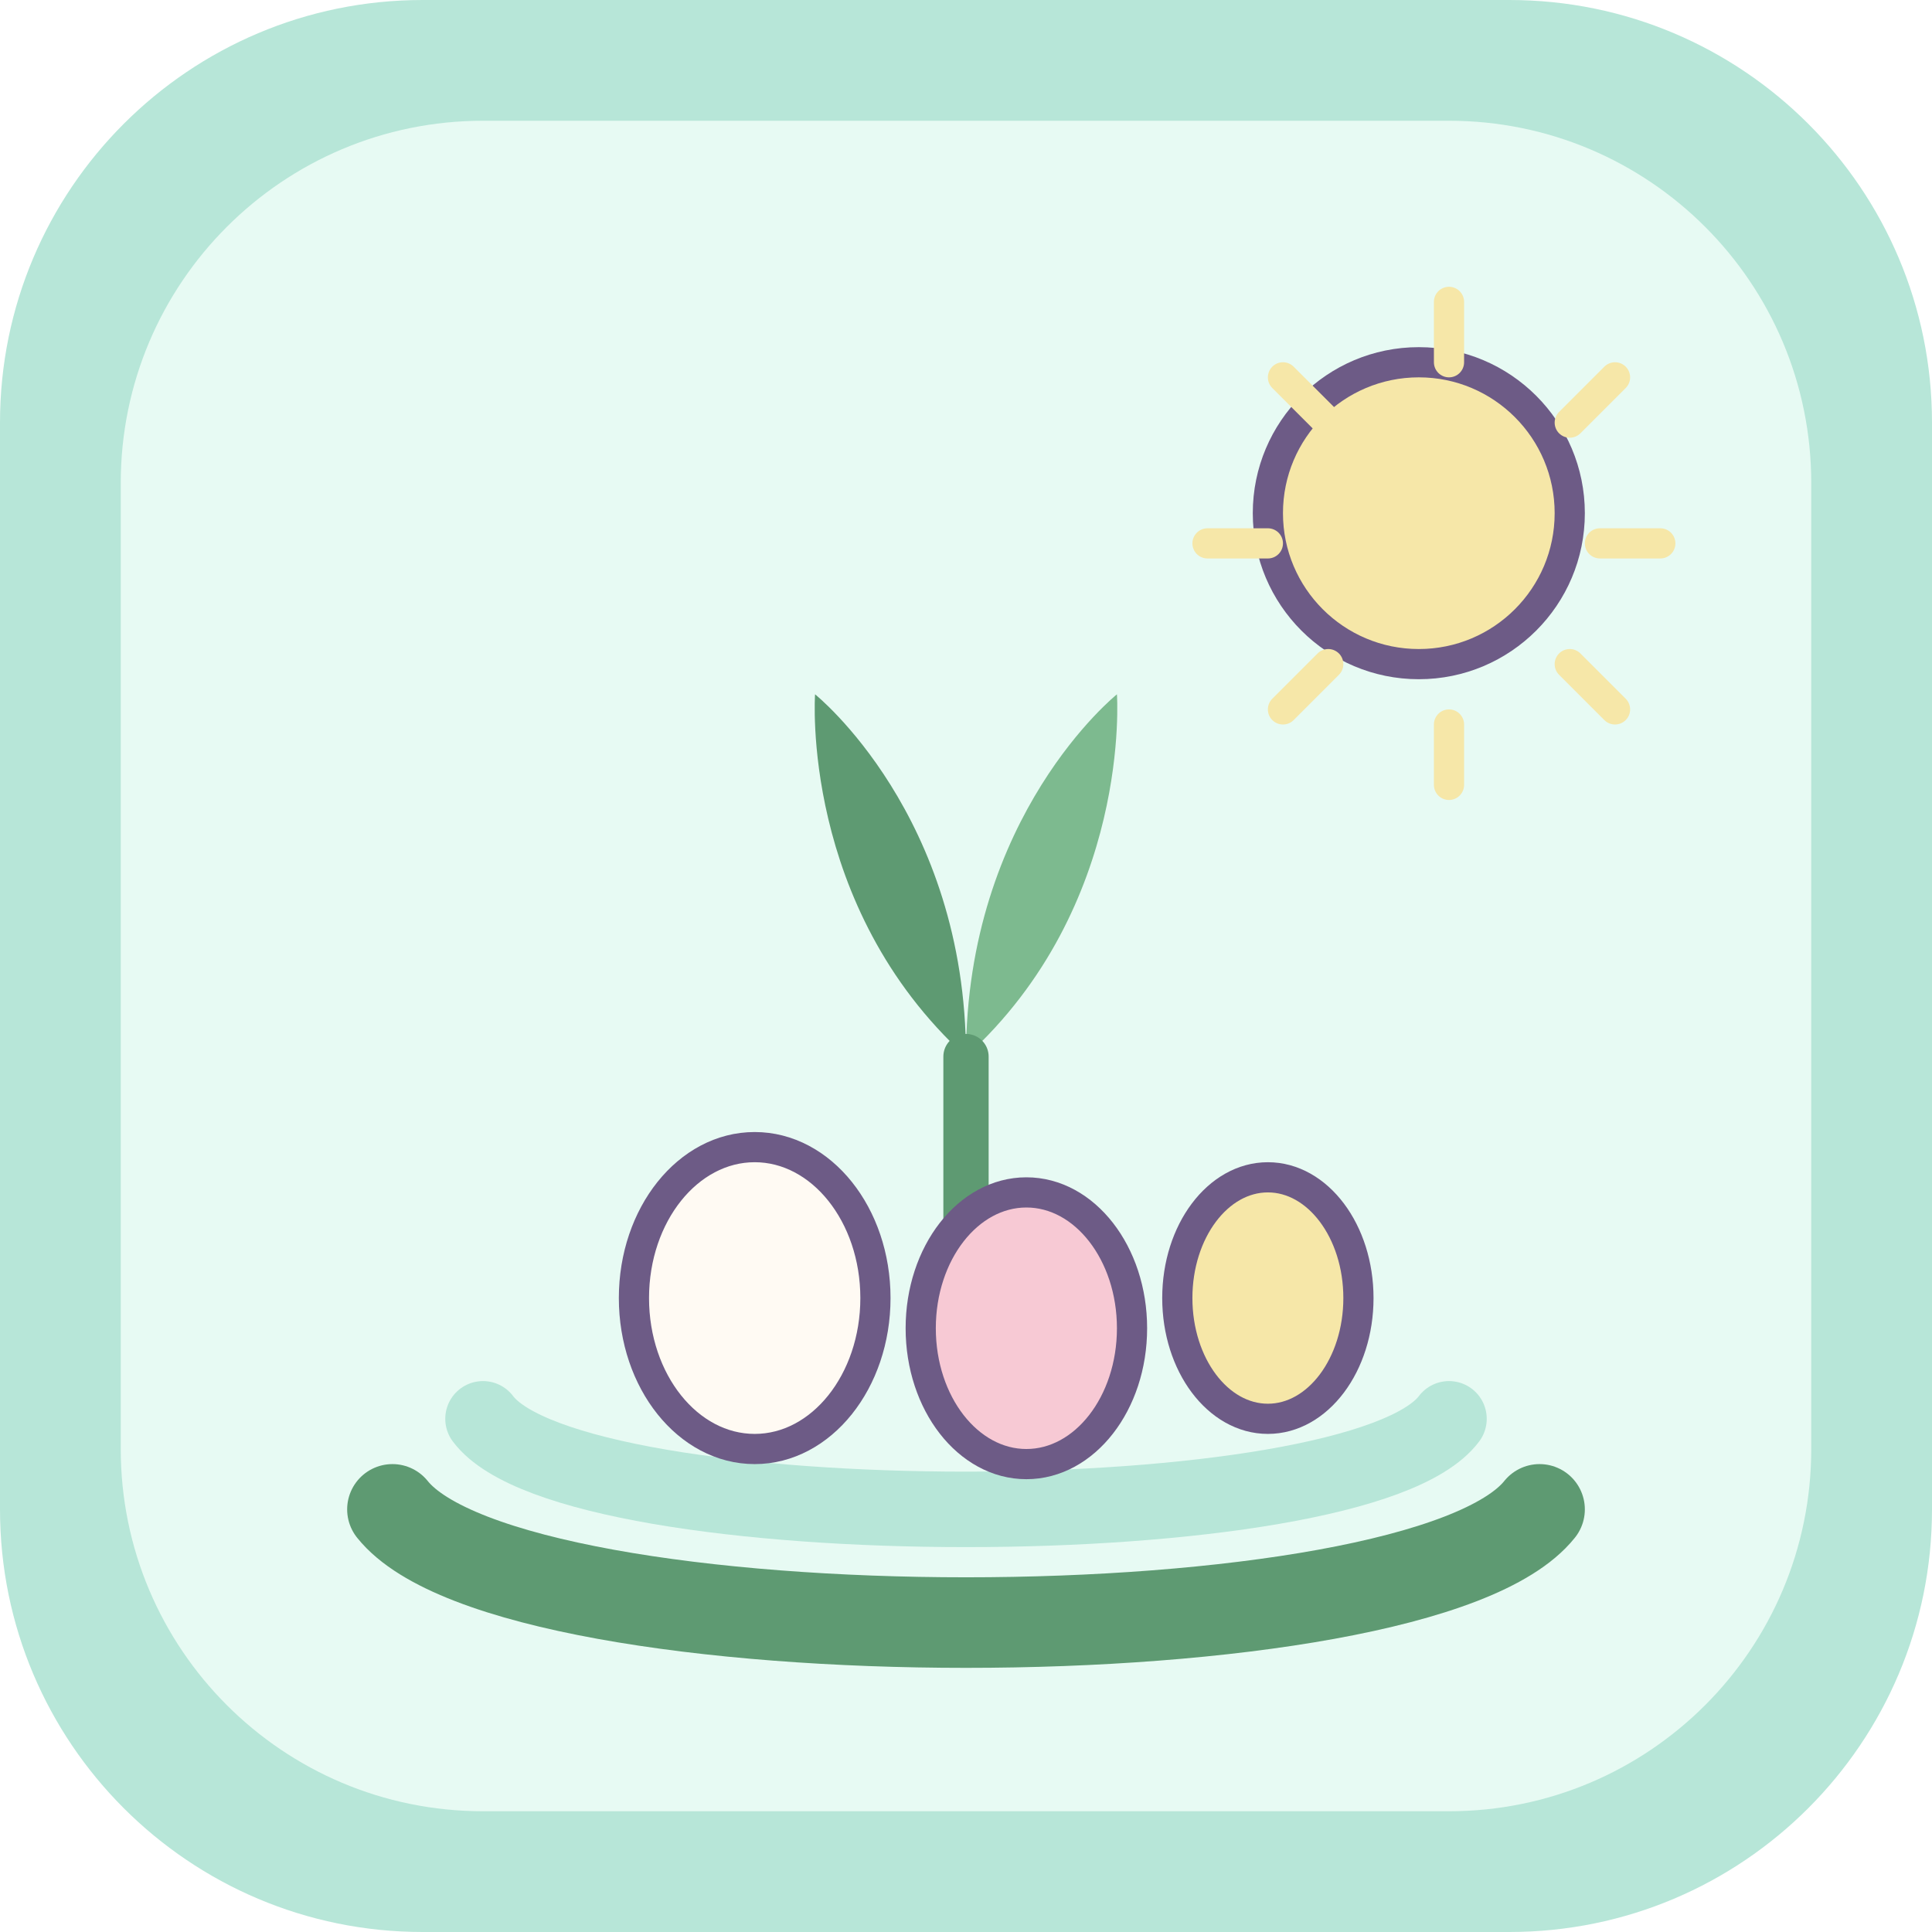
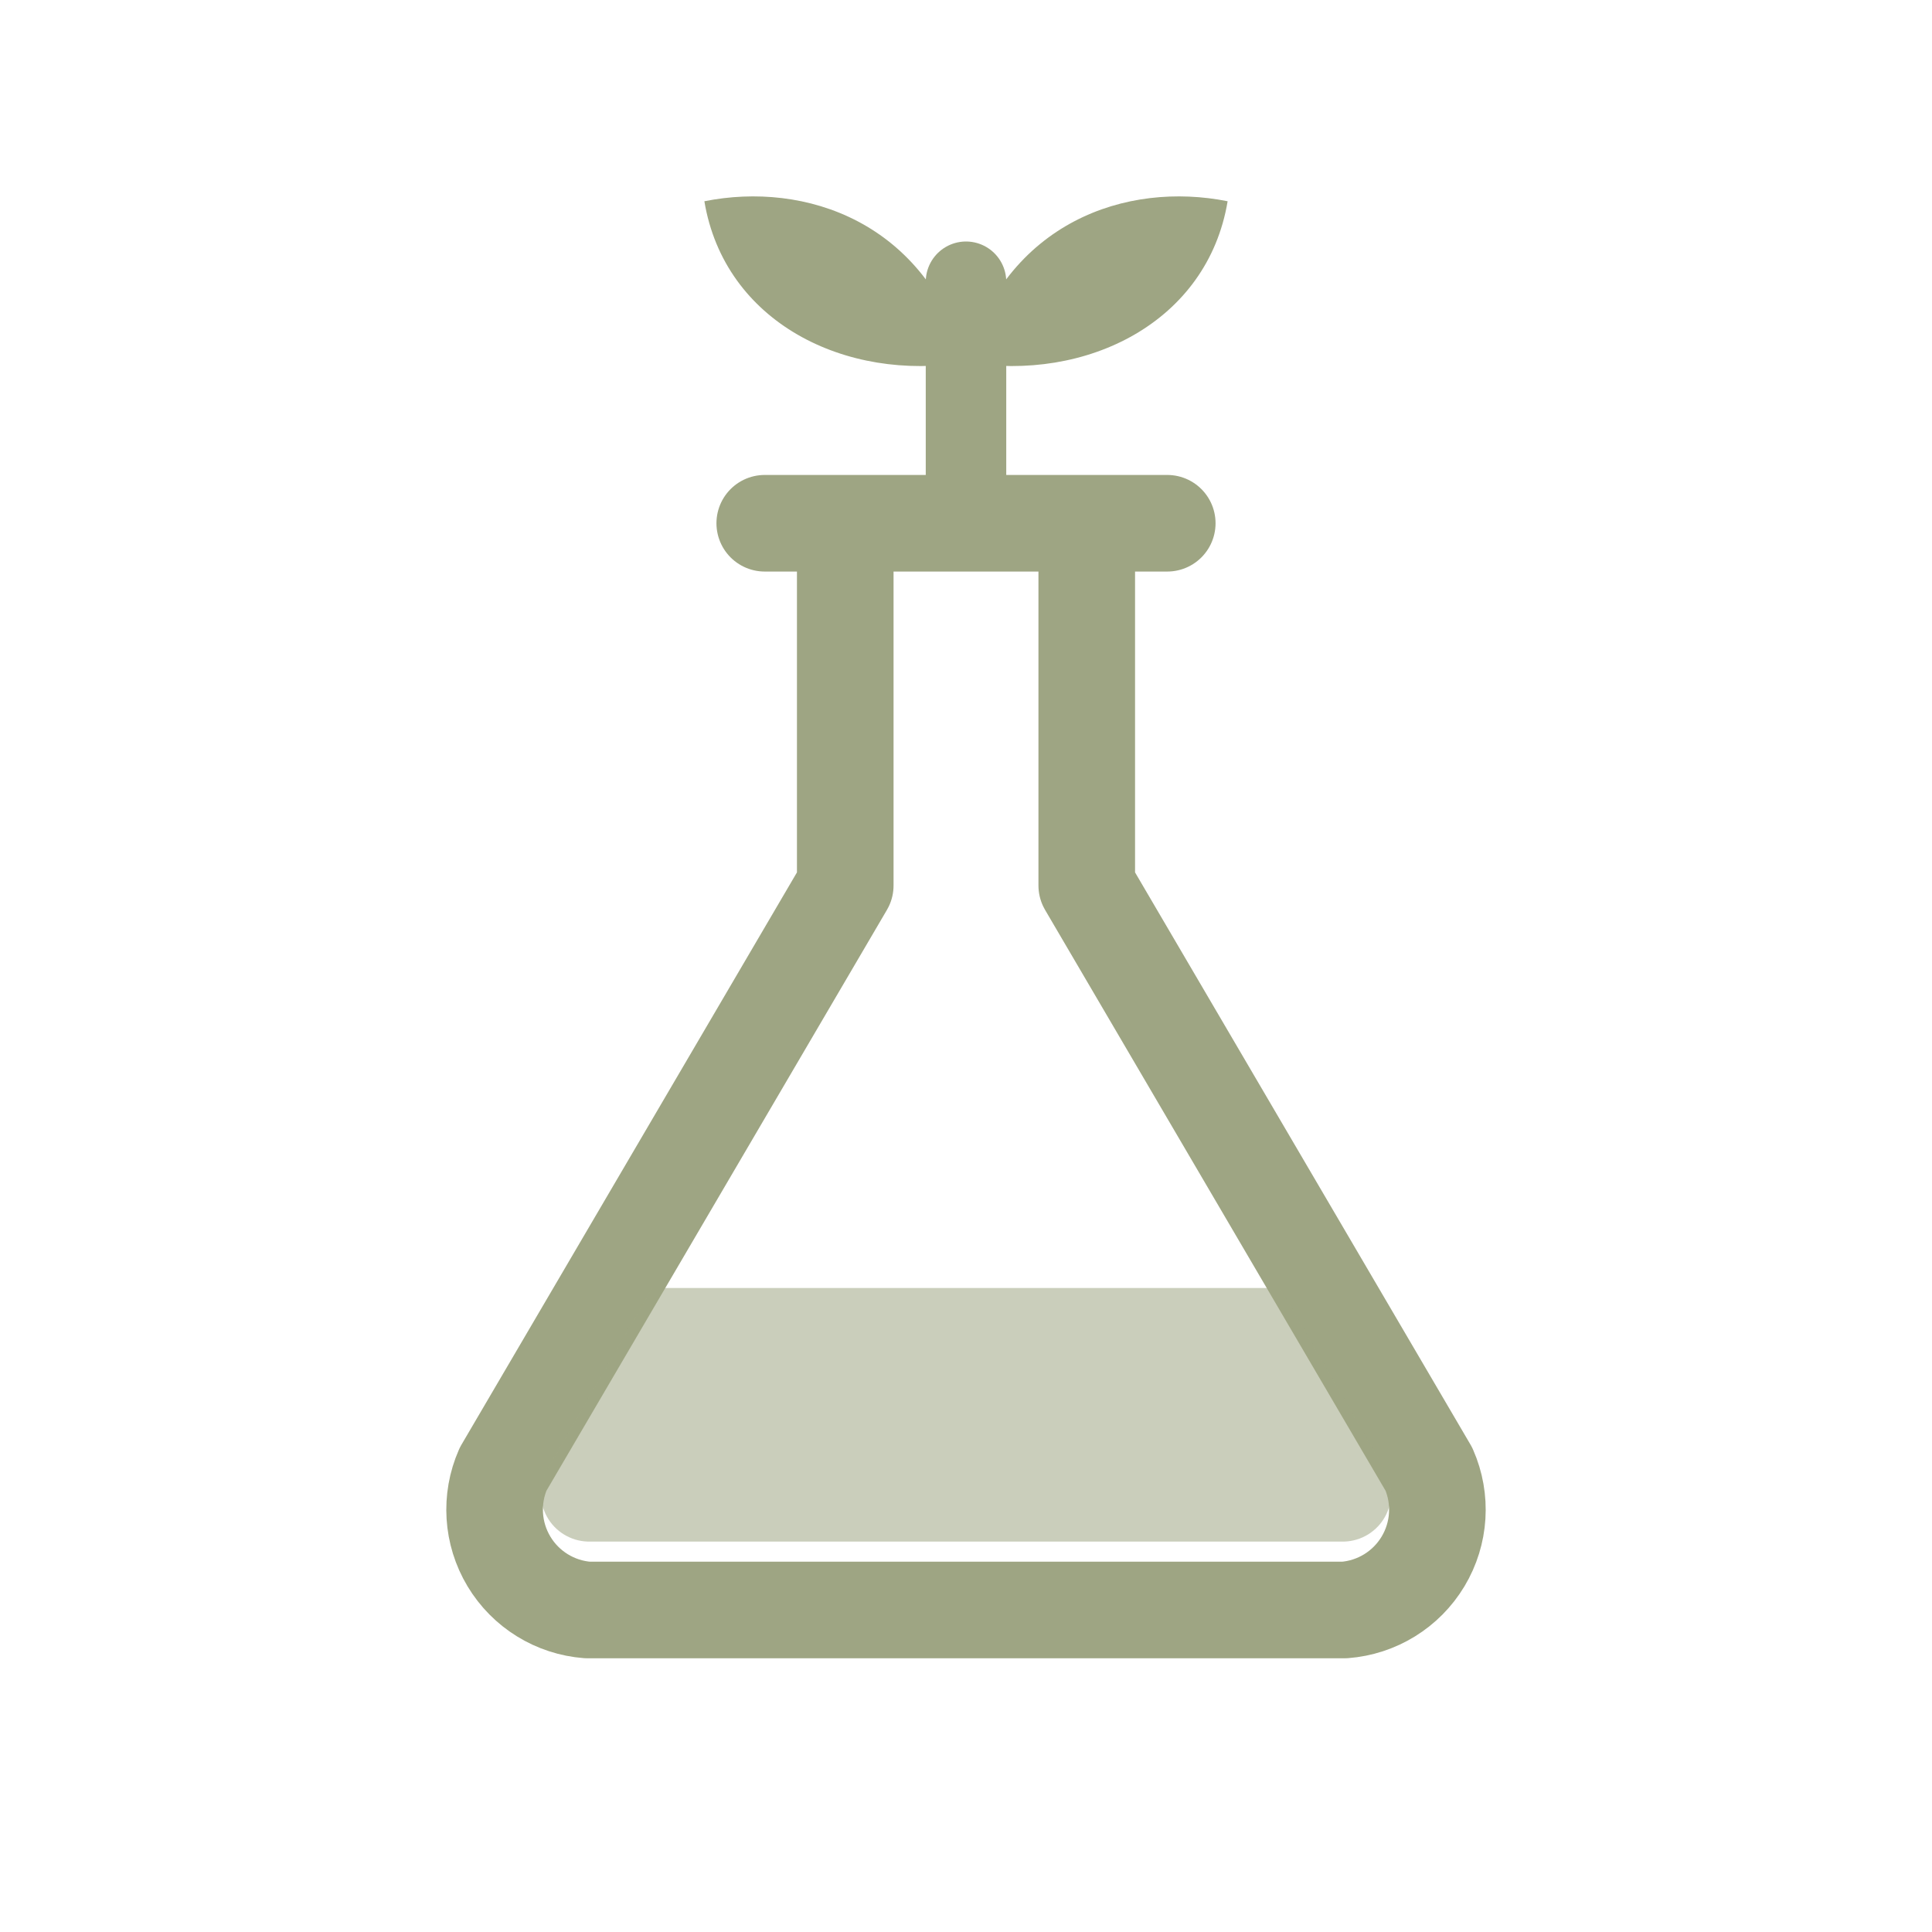
- <svg xmlns="http://www.w3.org/2000/svg" viewBox="0 0 128 128" role="img" aria-label="">
-   <rect width="128" height="128" rx="28" fill="#b7e6d8" />
-   <rect x="8" y="8" width="112" height="112" rx="24" fill="#e7faf3" />
-   <circle cx="94" cy="34" r="10" fill="#f6e7a8" stroke="#6d5b86" stroke-width="2" />
-   <path d="M96 24v-4M104 28l3-3M106 36h4M104 44l3 3M96 48v4M88 44l-3 3M84 36h-4M88 28l-3-3" stroke="#f6e7a8" stroke-width="2" stroke-linecap="round" />
-   <path d="M64 70c0-16 10-24 10-24s1 14-10 24z" fill="#7dba8f" />
-   <path d="M64 70c0-16-10-24-10-24s-1 14 10 24z" fill="#5e9a72" />
-   <path d="M64 70v14" stroke="#5e9a72" stroke-width="3" stroke-linecap="round" />
-   <path d="M26 100c8 10 68 10 76 0" fill="none" stroke="#5e9a72" stroke-width="6" stroke-linecap="round" />
-   <path d="M32 94c6 8 58 8 64 0" fill="none" stroke="#b7e6d8" stroke-width="5" stroke-linecap="round" />
-   <ellipse cx="50" cy="86" rx="8" ry="10" fill="#fffaf3" stroke="#6d5b86" stroke-width="2" />
-   <ellipse cx="68" cy="88" rx="7" ry="9" fill="#f7c9d4" stroke="#6d5b86" stroke-width="2" />
-   <ellipse cx="84" cy="86" rx="6" ry="8" fill="#f6e7a8" stroke="#6d5b86" stroke-width="2" />
+ <svg xmlns="http://www.w3.org/2000/svg" viewBox="0 0 48 48">
+   <path d="M19 13h10M21 13v9l-8.5 14.5A2.5 2.5 0 0 0 14.6 40h18.8a2.5 2.5 0 0 0 2.1-3.5L27 22v-9" fill="none" stroke="#9ea583" stroke-width="2.4" stroke-linecap="round" stroke-linejoin="round" />
+   <path d="M16.2 32h15.6l2.6 4.5a1.2 1.2 0 0 1-1 1.8H14.6a1.2 1.2 0 0 1-1-1.8Z" fill="#9ea583" fill-opacity="0.55" />
+   <path d="M24 12V7" fill="none" stroke="#9ea583" stroke-width="2" stroke-linecap="round" />
+   <path d="M24 9c-1-3.5-4-4.5-6.5-4 .5 3 3.5 4.5 6.5 4Zm0 0c1-3.5 4-4.5 6.5-4-.5 3-3.5 4.5-6.5 4Z" fill="#9ea583" />
</svg>
